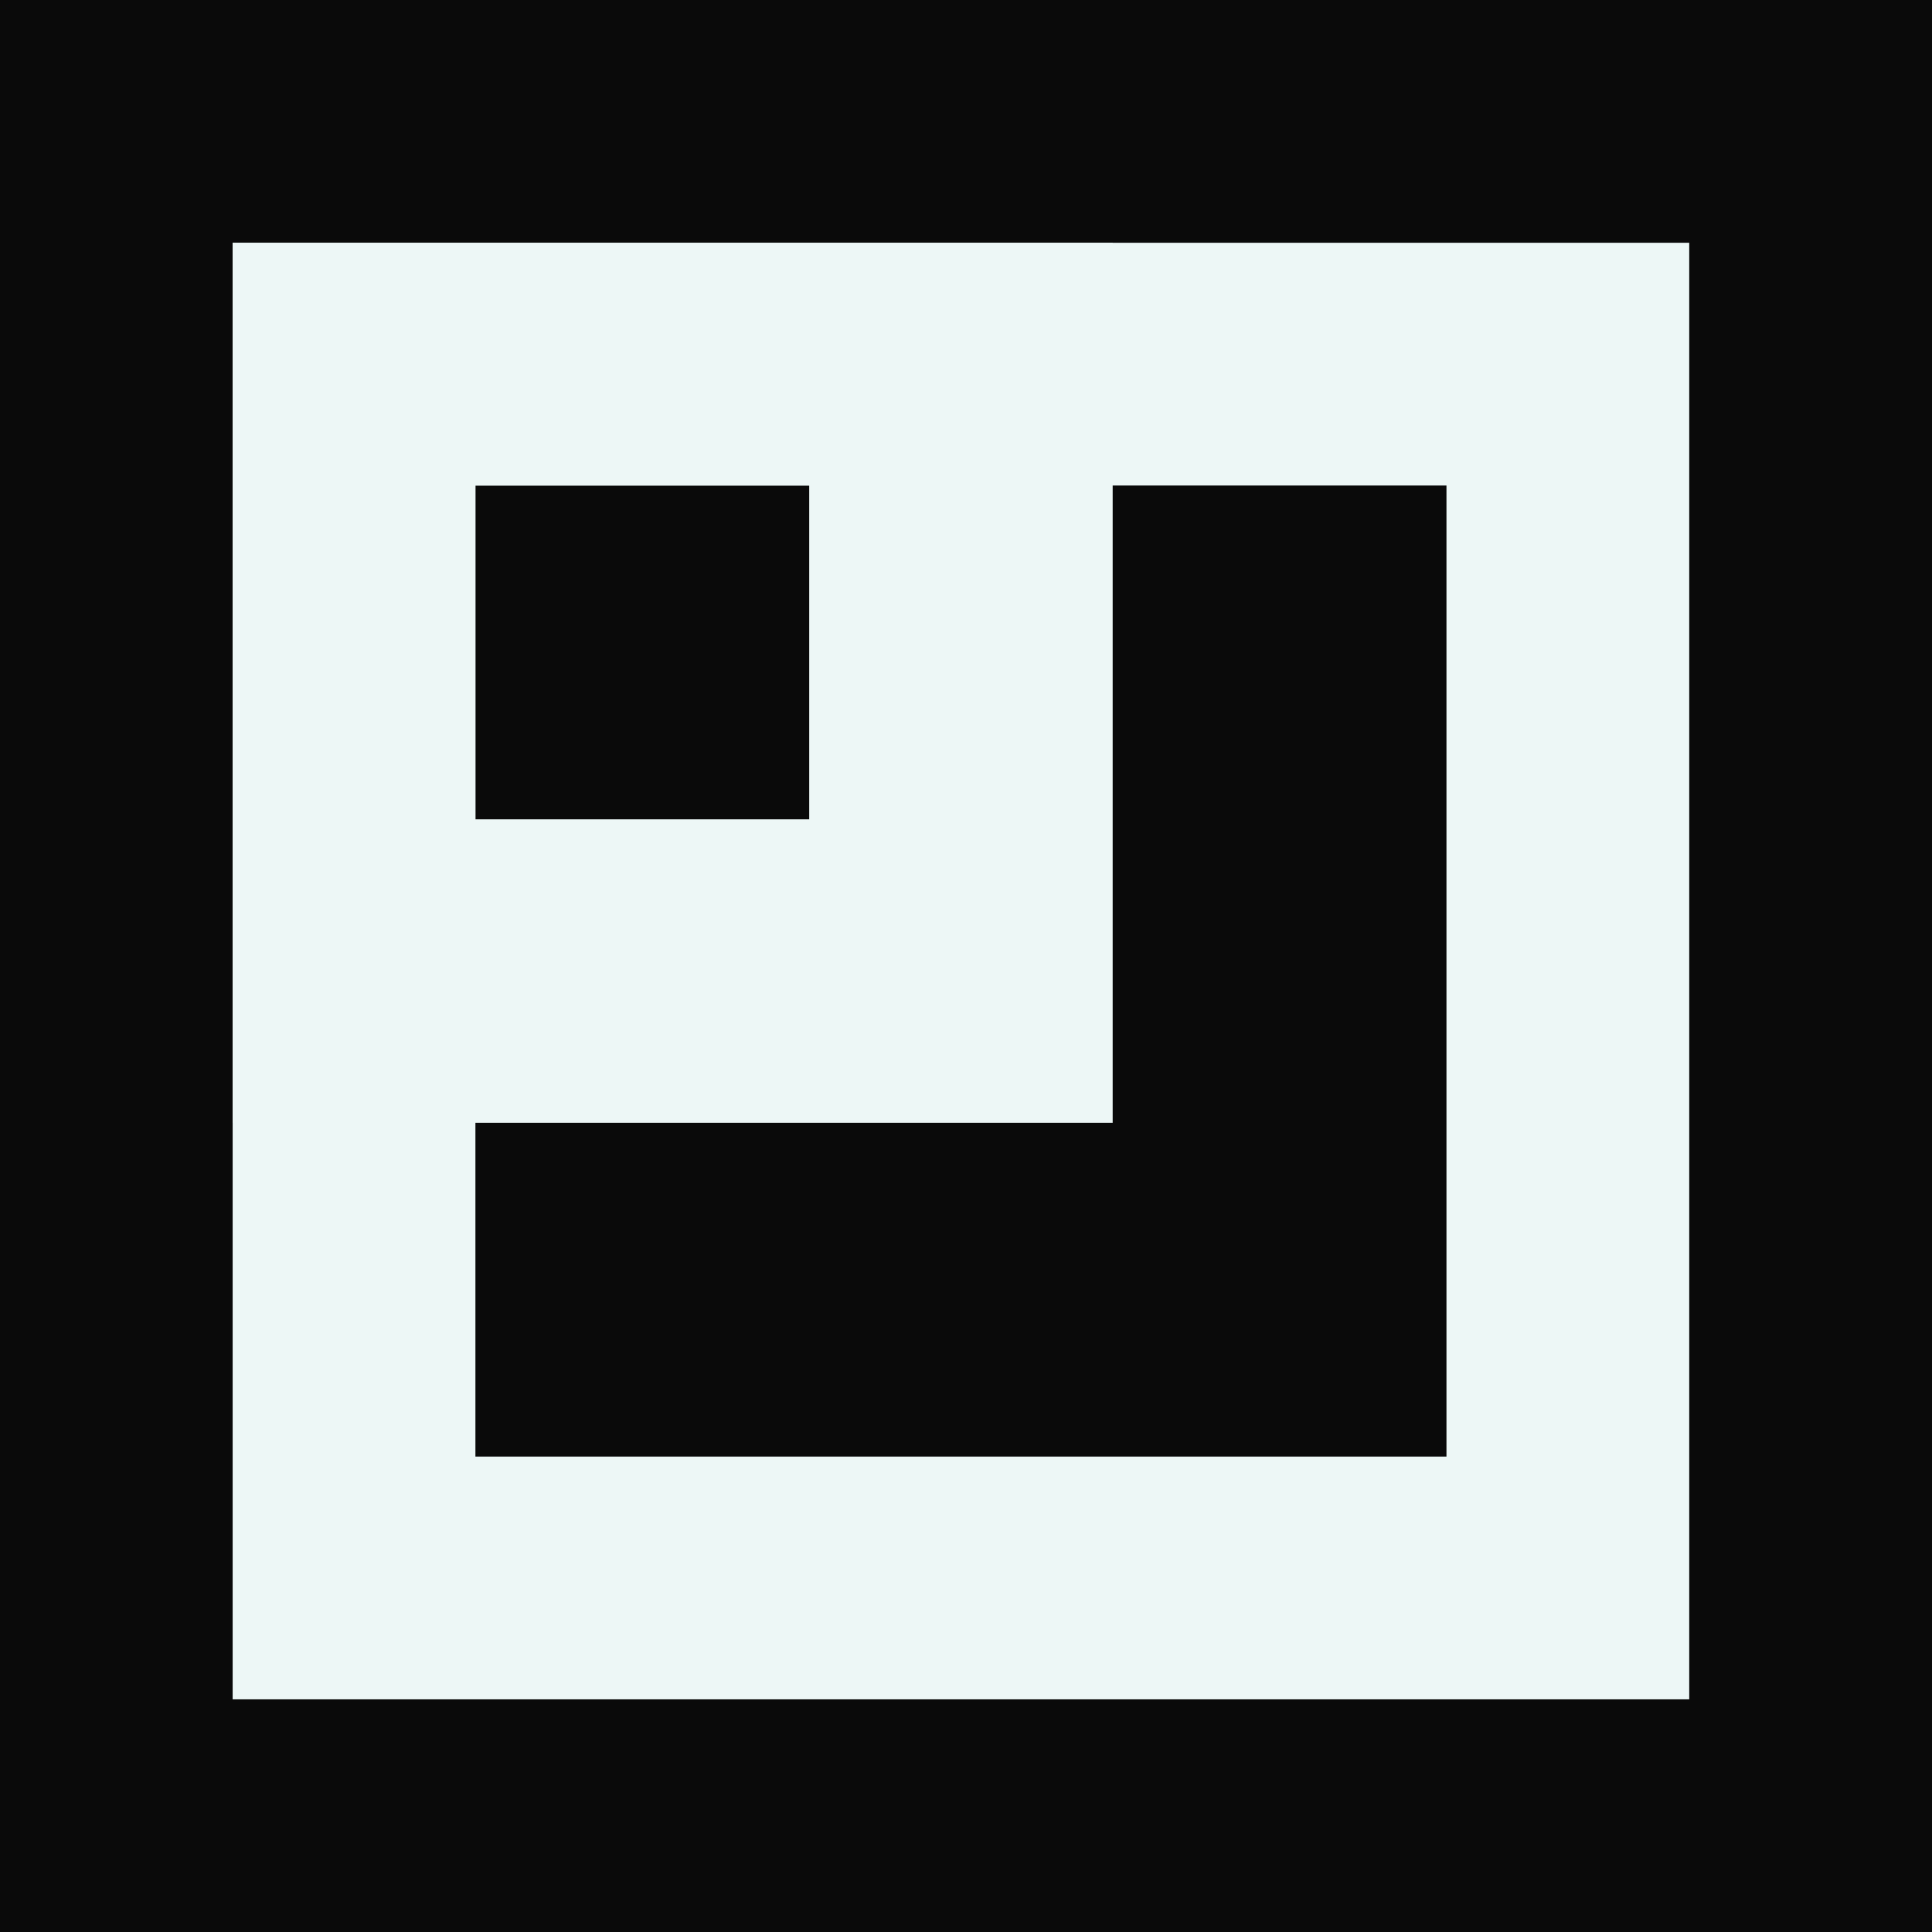
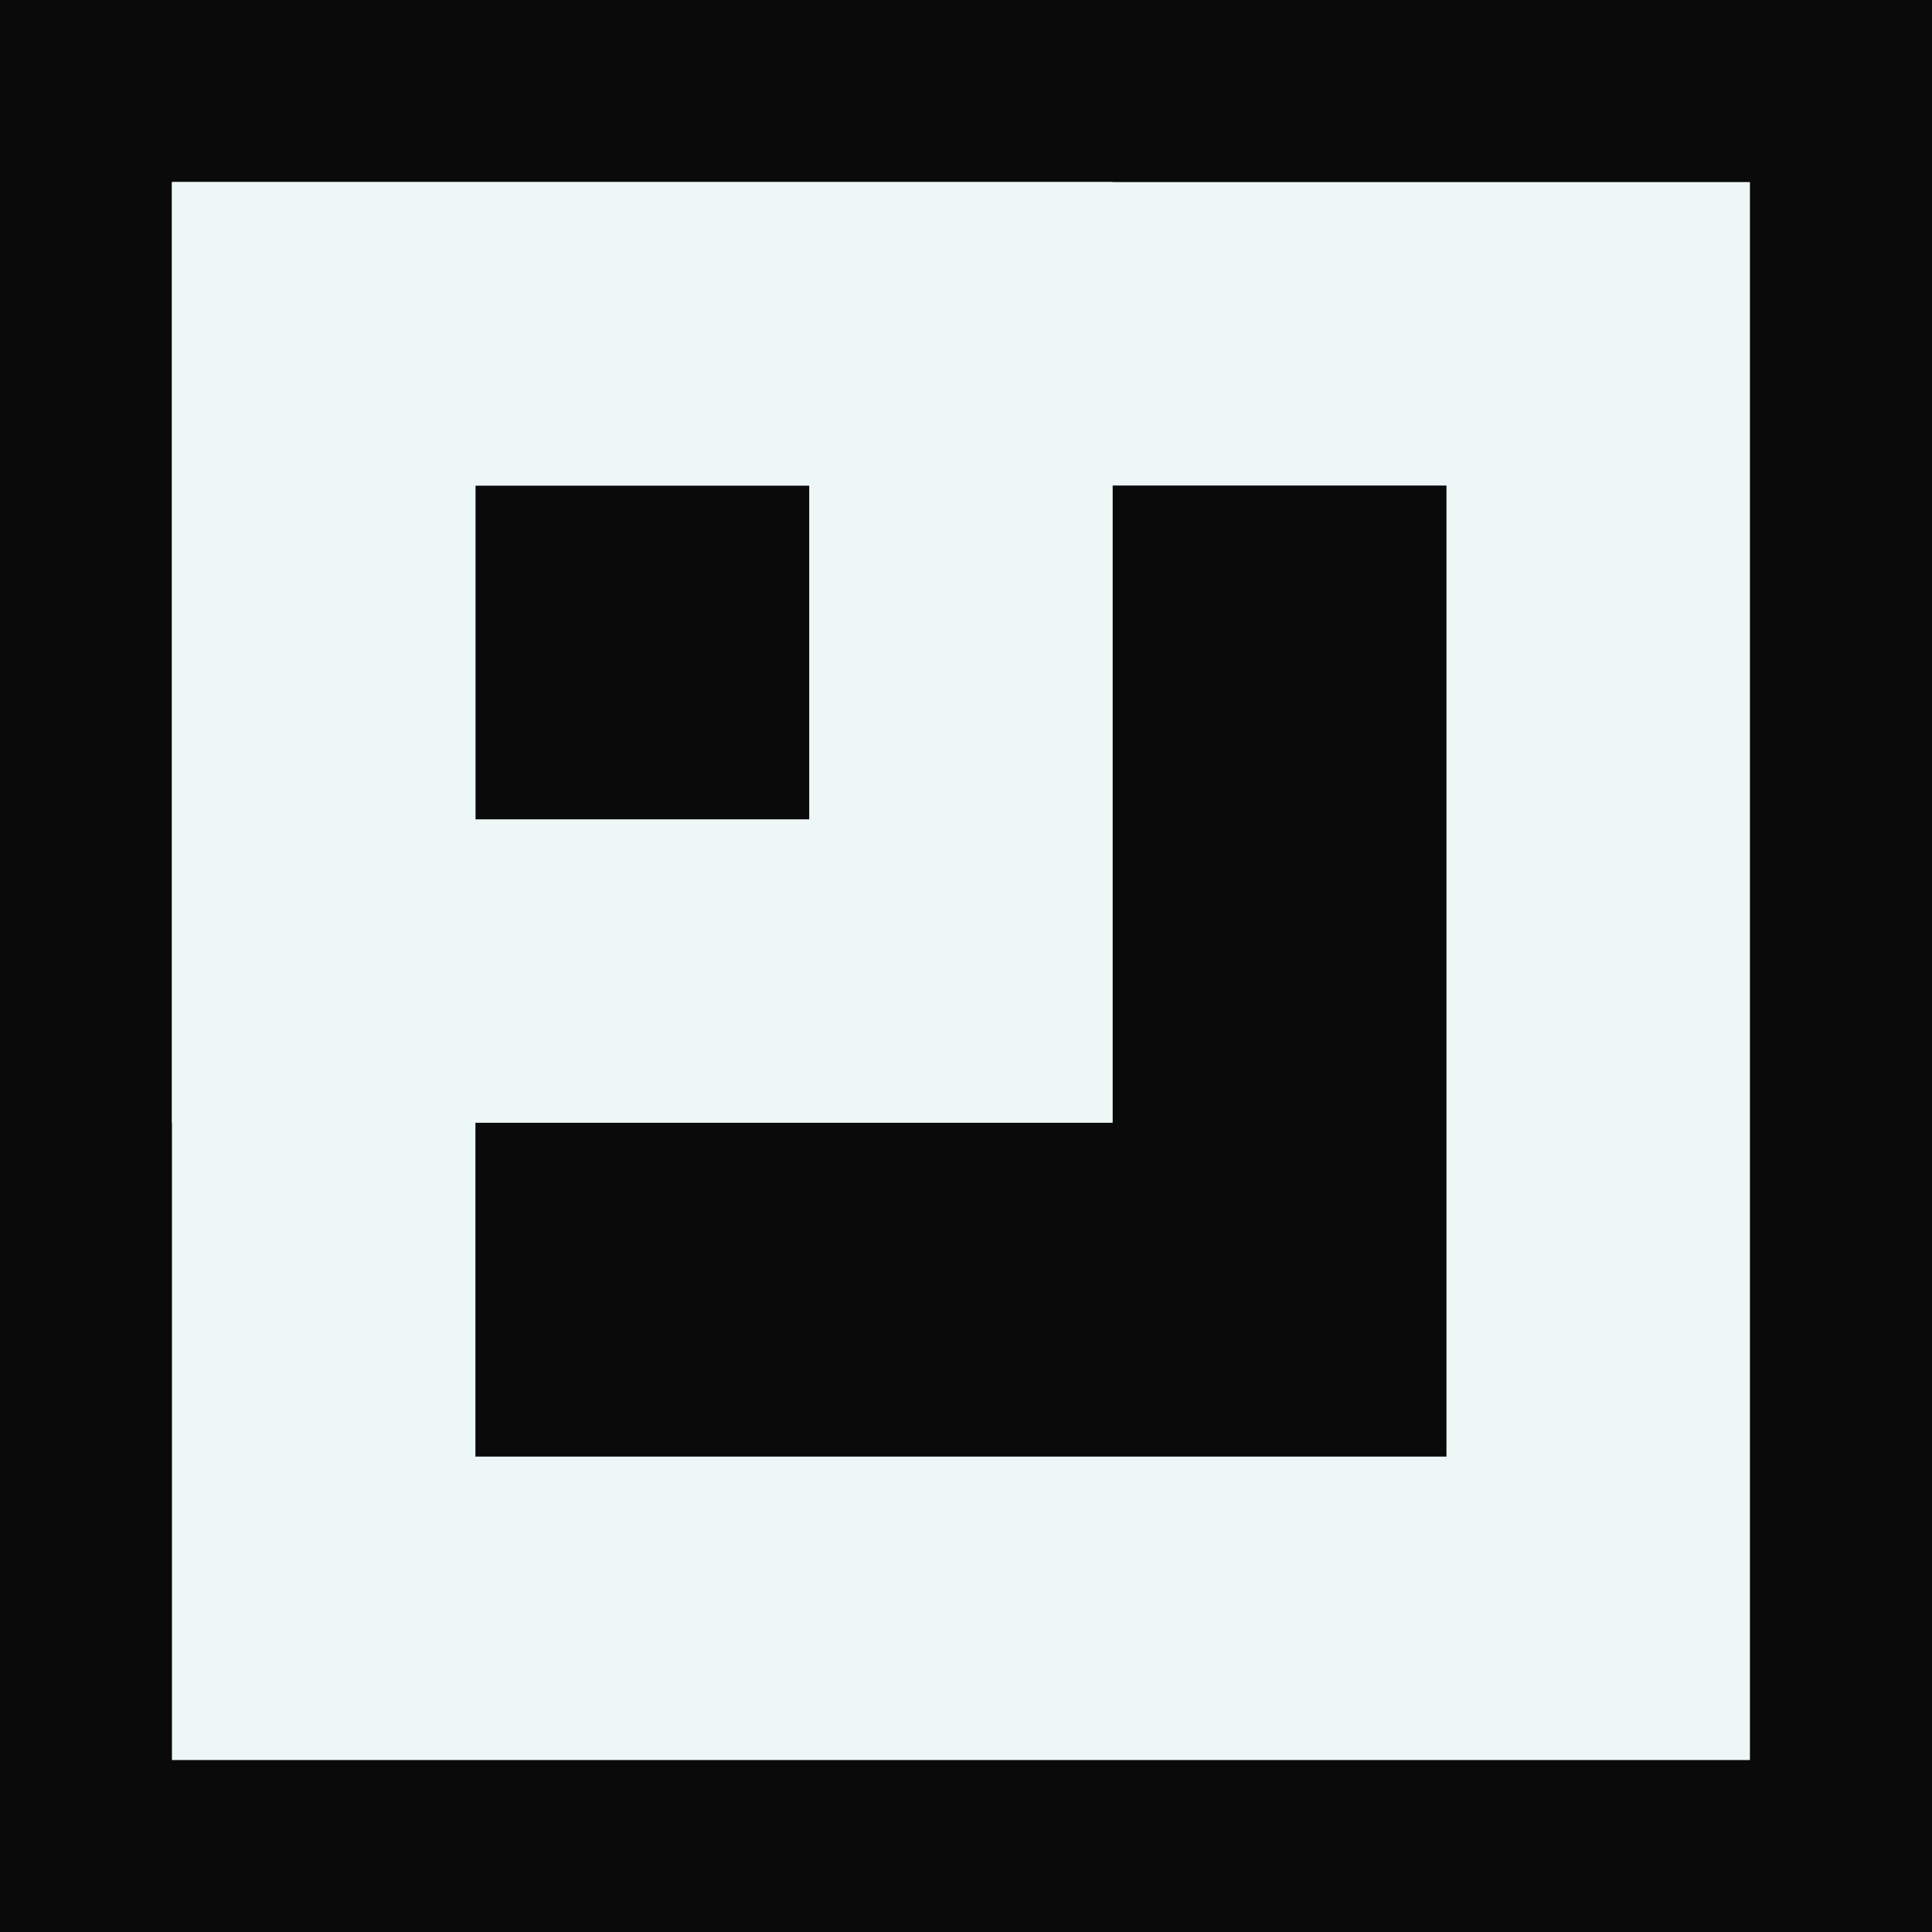
<svg xmlns="http://www.w3.org/2000/svg" width="191" height="191" viewBox="0 0 191 191" fill="none">
  <rect width="191" height="191" fill="#0A0A0A" />
-   <g clip-path="url(#clip0_175_118)">
-     <path d="M158 33H32V159H158V33Z" stroke="#EDF7F6" stroke-width="30" />
-     <path d="M95 33H32V96H95V33Z" stroke="#EDF7F6" stroke-width="30" />
-   </g>
-   <defs>
-     <clipPath id="clip0_175_118">
-       <rect width="144" height="144" fill="white" transform="translate(23 24)" />
-     </clipPath>
-   </defs>
+   <path d="M158 33H32V159H158V33Z" stroke="#EDF7F6" stroke-width="30" />
+   <path d="M95 33H32V96H95V33Z" stroke="#EDF7F6" stroke-width="30" />
</svg>
